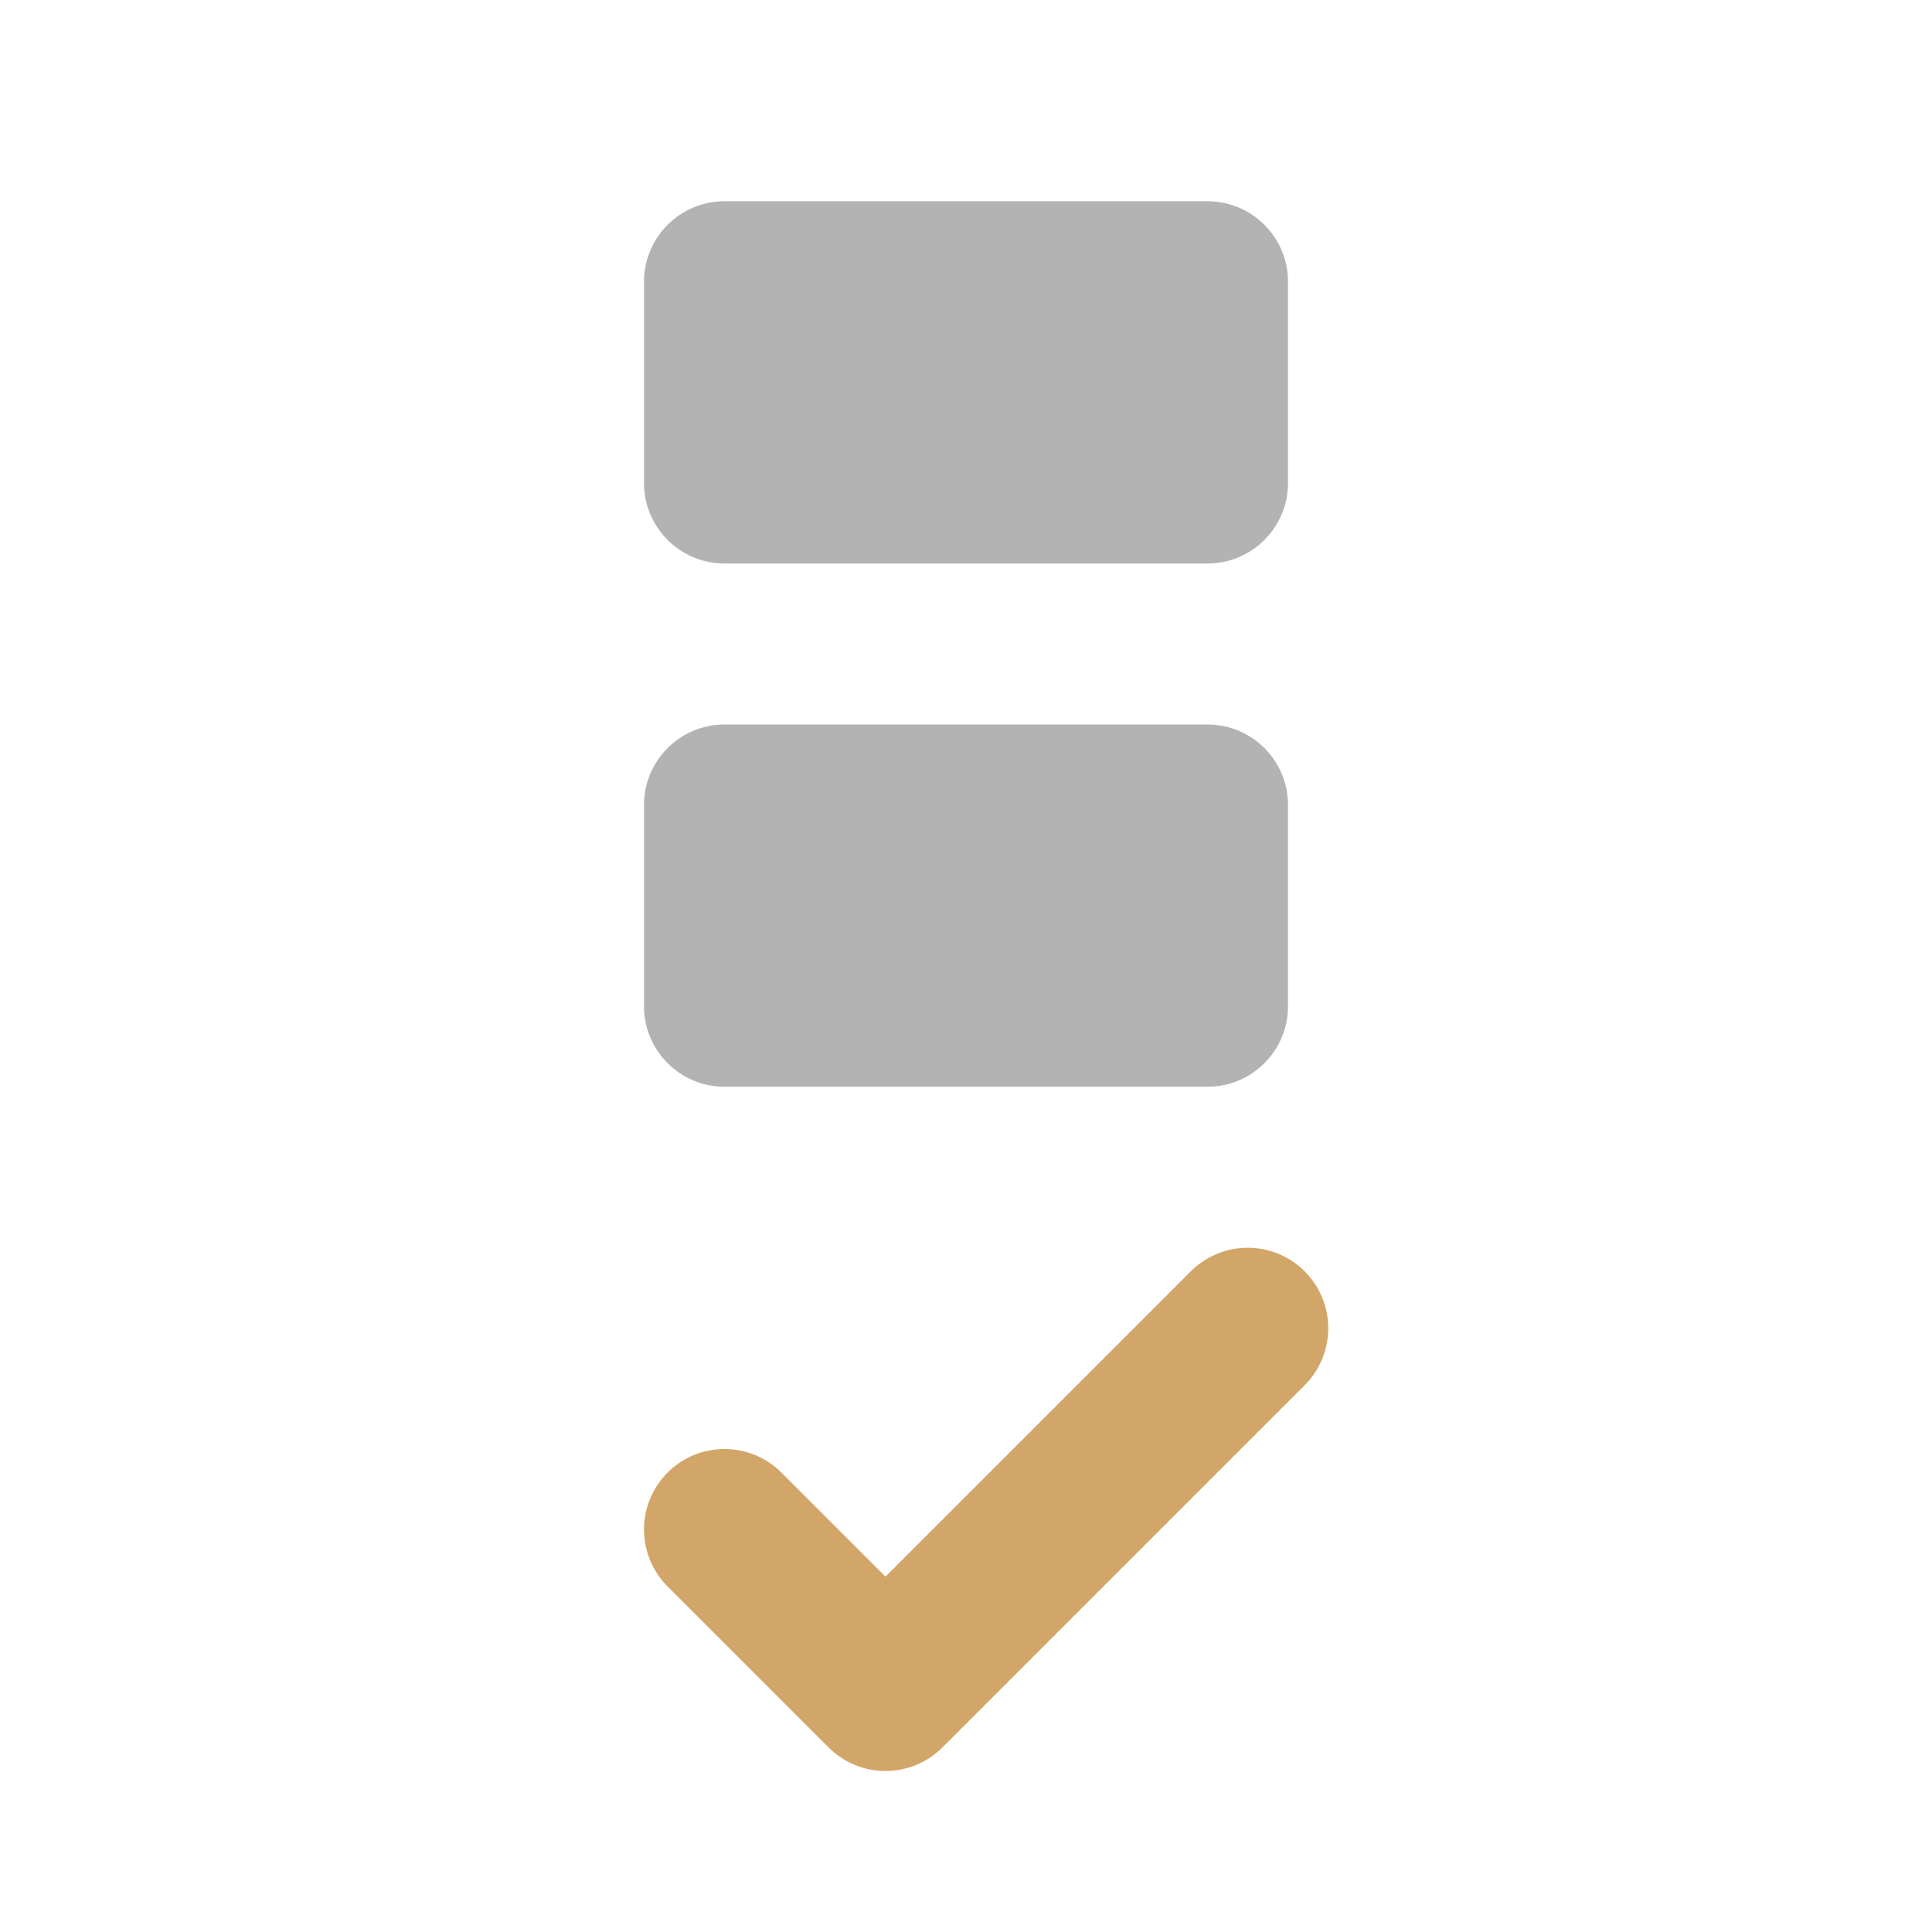
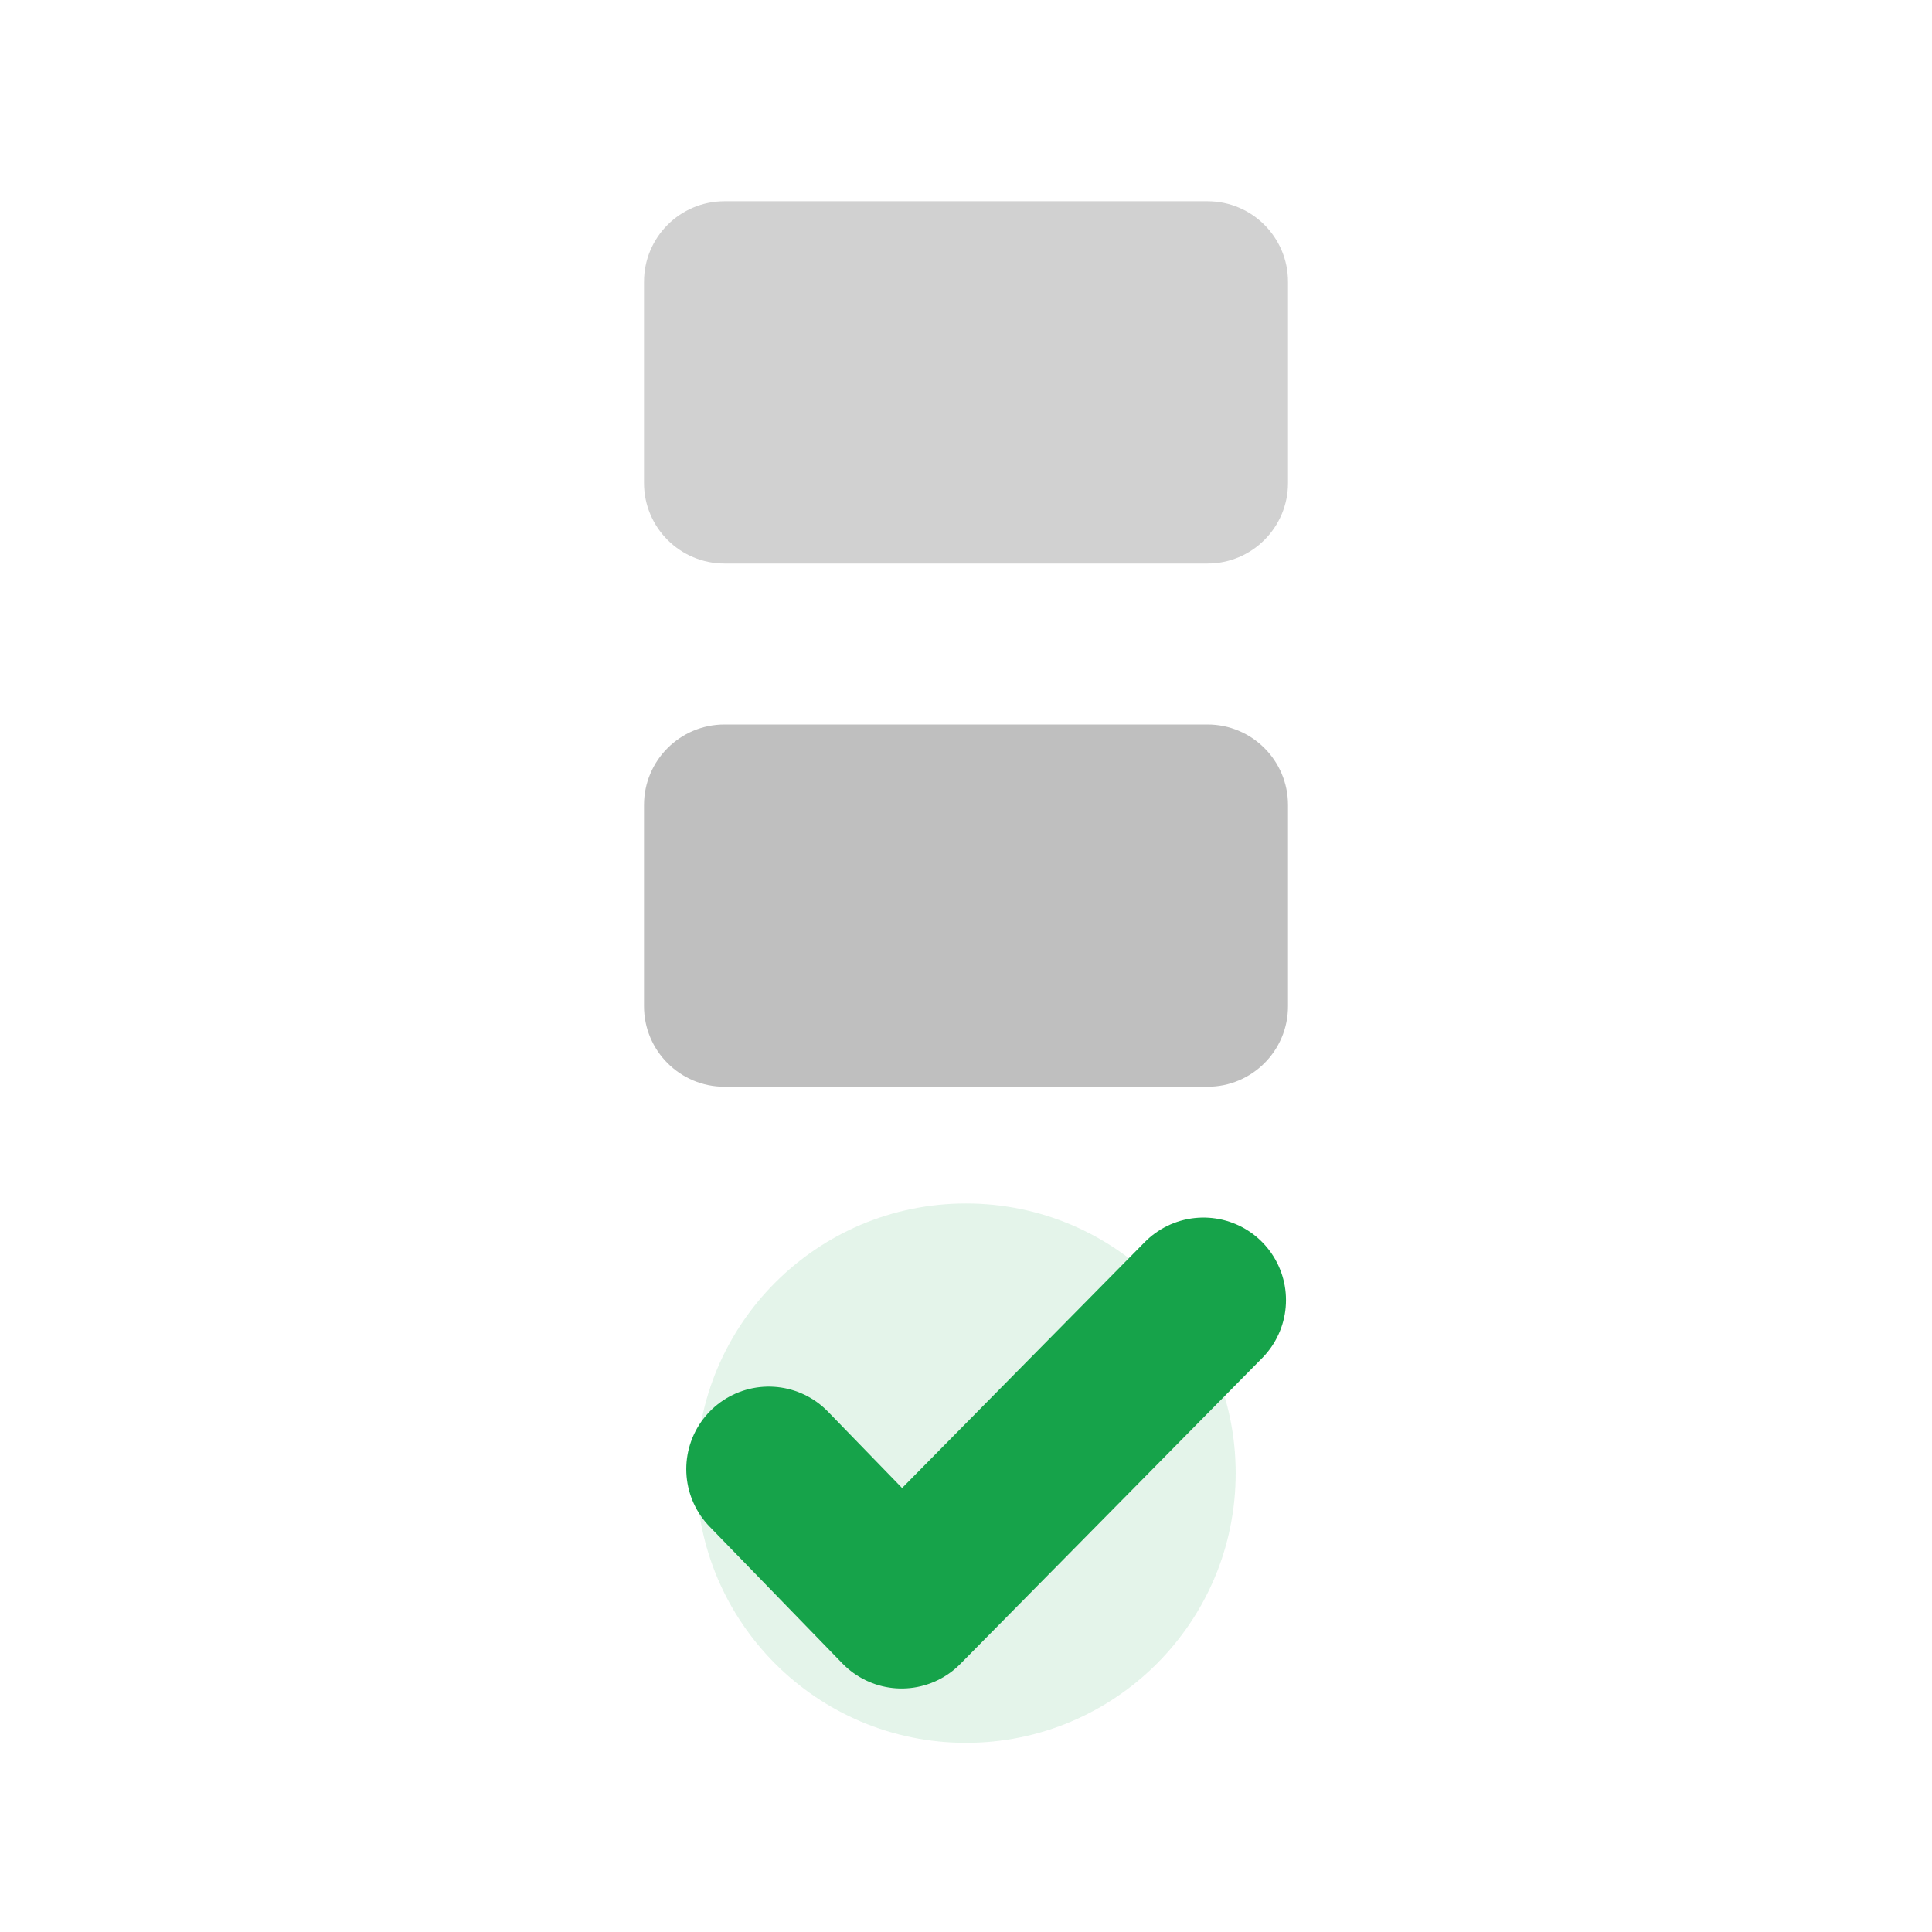
<svg xmlns="http://www.w3.org/2000/svg" viewBox="0 0 24 24" role="img" fill="none" stroke="currentColor" stroke-linecap="round" stroke-linejoin="round">
-   <rect x="8" y="2.5" width="8" height="4.5" rx="1" fill="currentColor" stroke="none" opacity="0.3" />
-   <rect x="8" y="9" width="8" height="4.5" rx="1" fill="currentColor" stroke="none" opacity="0.3" />
-   <path d="M9 19 L11 21 L15.5 16.5" stroke="#BA7517" stroke-width="2" opacity="0.65" />
+   <rect x="8" y="2.5" width="8" height="4.5" rx="1" fill="currentColor" stroke="none" opacity="0.18" />
+   <rect x="8" y="9" width="8" height="4.5" rx="1" fill="currentColor" stroke="none" opacity="0.25" />
+   <circle cx="12" cy="18.3" r="3.35" fill="#16A34A" stroke="none" opacity="0.12" />
+   <path d="M9.55 18.25L11.2 19.95L14.95 16.15" stroke="#16A34A" stroke-width="2.05" />
</svg>
